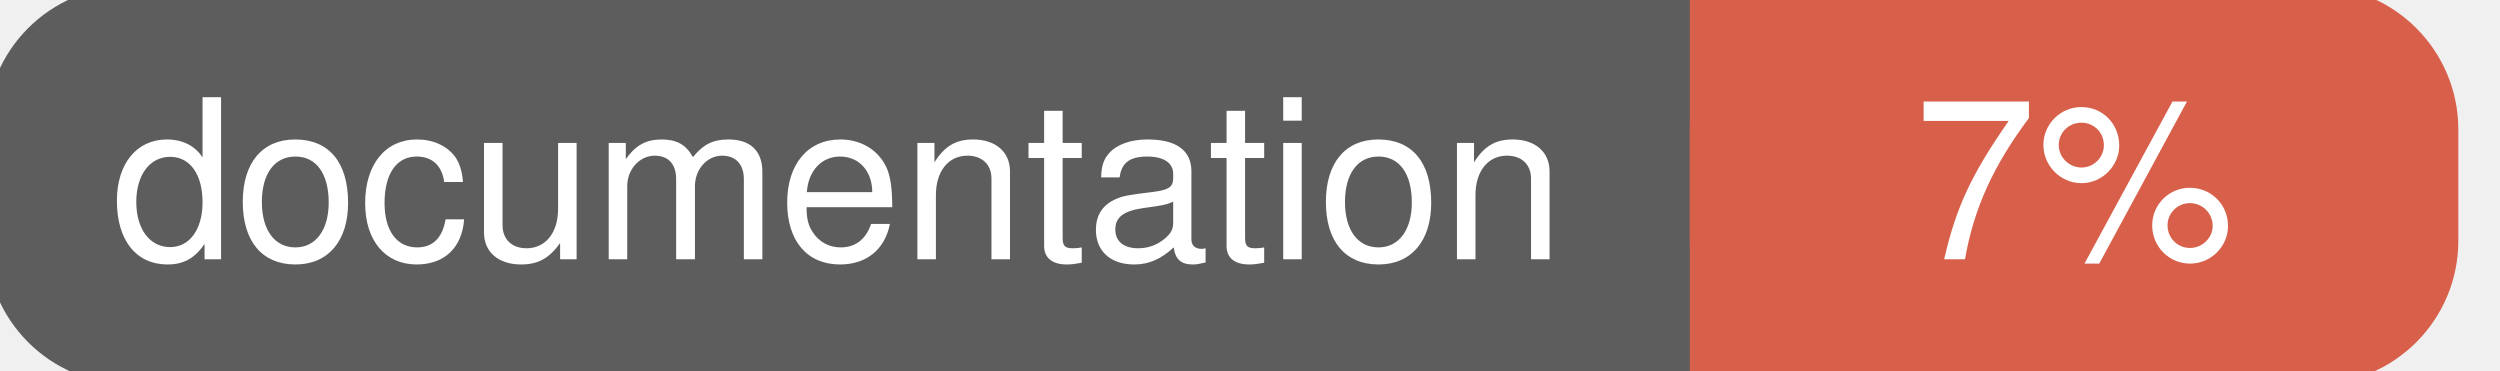
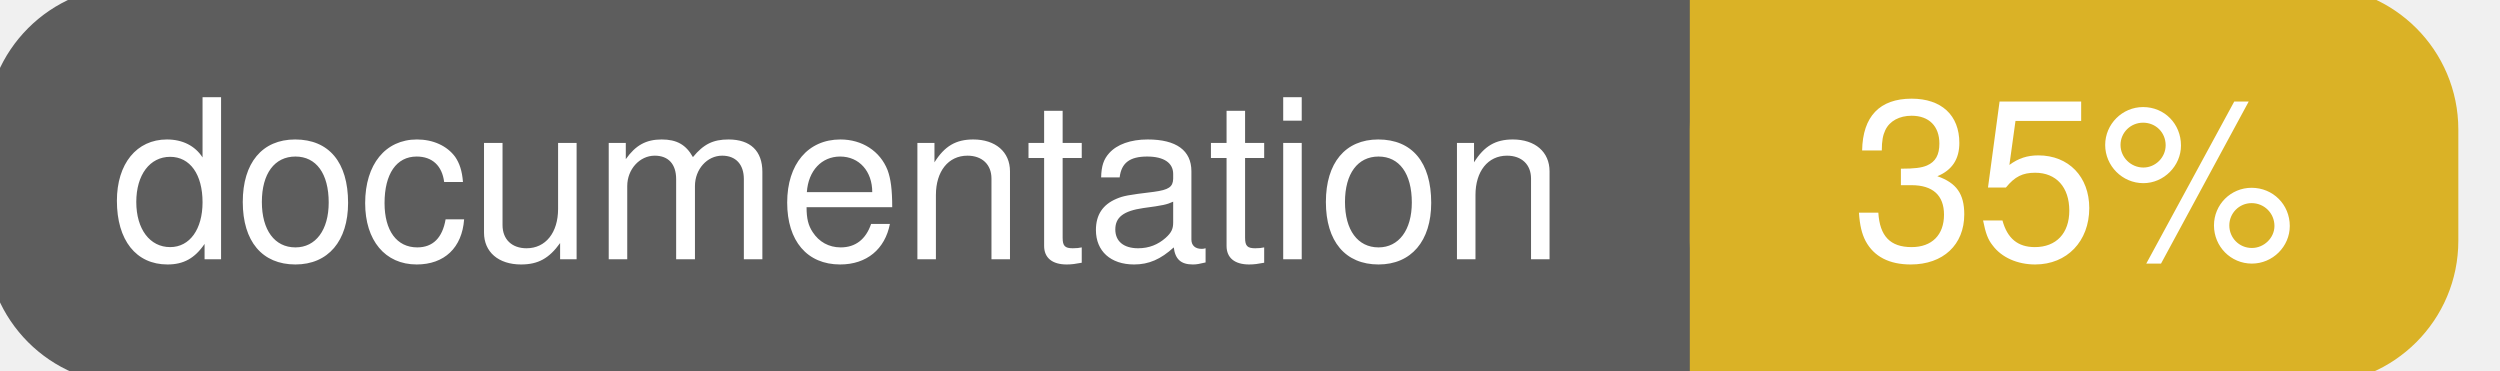
<svg xmlns="http://www.w3.org/2000/svg" width="135" height="20">
  <g>
    <rect id="svg_1" height="20" width="130" y="0" x="0" stroke-width="1.5" stroke="#5d5d5d" fill="#5d5d5d" rx="7" ry="7" />
-     <rect id="svg_2" height="20" width="40" y="0" x="92" stroke-width="1.5" stroke="#d8604b" fill="#d8604b" rx="7" ry="7" />
-     <rect id="svg_3" height="20" width="22" y="0" x="92" stroke-width="1.5" stroke="#d8604b" fill="#d8604b" />
+     <rect id="svg_2" height="20" width="40" y="0" x="92" stroke-width="1.5" stroke="#dab226" fill="#dab226" rx="7" ry="7" />
+     <rect id="svg_3" height="20" width="22" y="0" x="92" stroke-width="1.5" stroke="#dab226" fill="#dab226" />
    <text xml:space="preserve" text-anchor="start" font-family="Helvetica, Arial, sans-serif" font-size="12" id="svg_4" y="14" x="6" stroke-width="0" stroke="#5d5d5d" fill="#ffffff">documentation</text>
-     <text xml:space="preserve" text-anchor="middle" font-family="Helvetica, Arial, sans-serif" font-size="12" id="svg_5" y="14" x="112" stroke-width="0" stroke="#5d5d5d" fill="#ffffff" style="text-anchor: middle">7%</text>
+     <text xml:space="preserve" text-anchor="middle" font-family="Helvetica, Arial, sans-serif" font-size="12" id="svg_5" y="14" x="112" stroke-width="0" stroke="#5d5d5d" fill="#ffffff" style="text-anchor: middle">35%</text>
  </g>
</svg>
